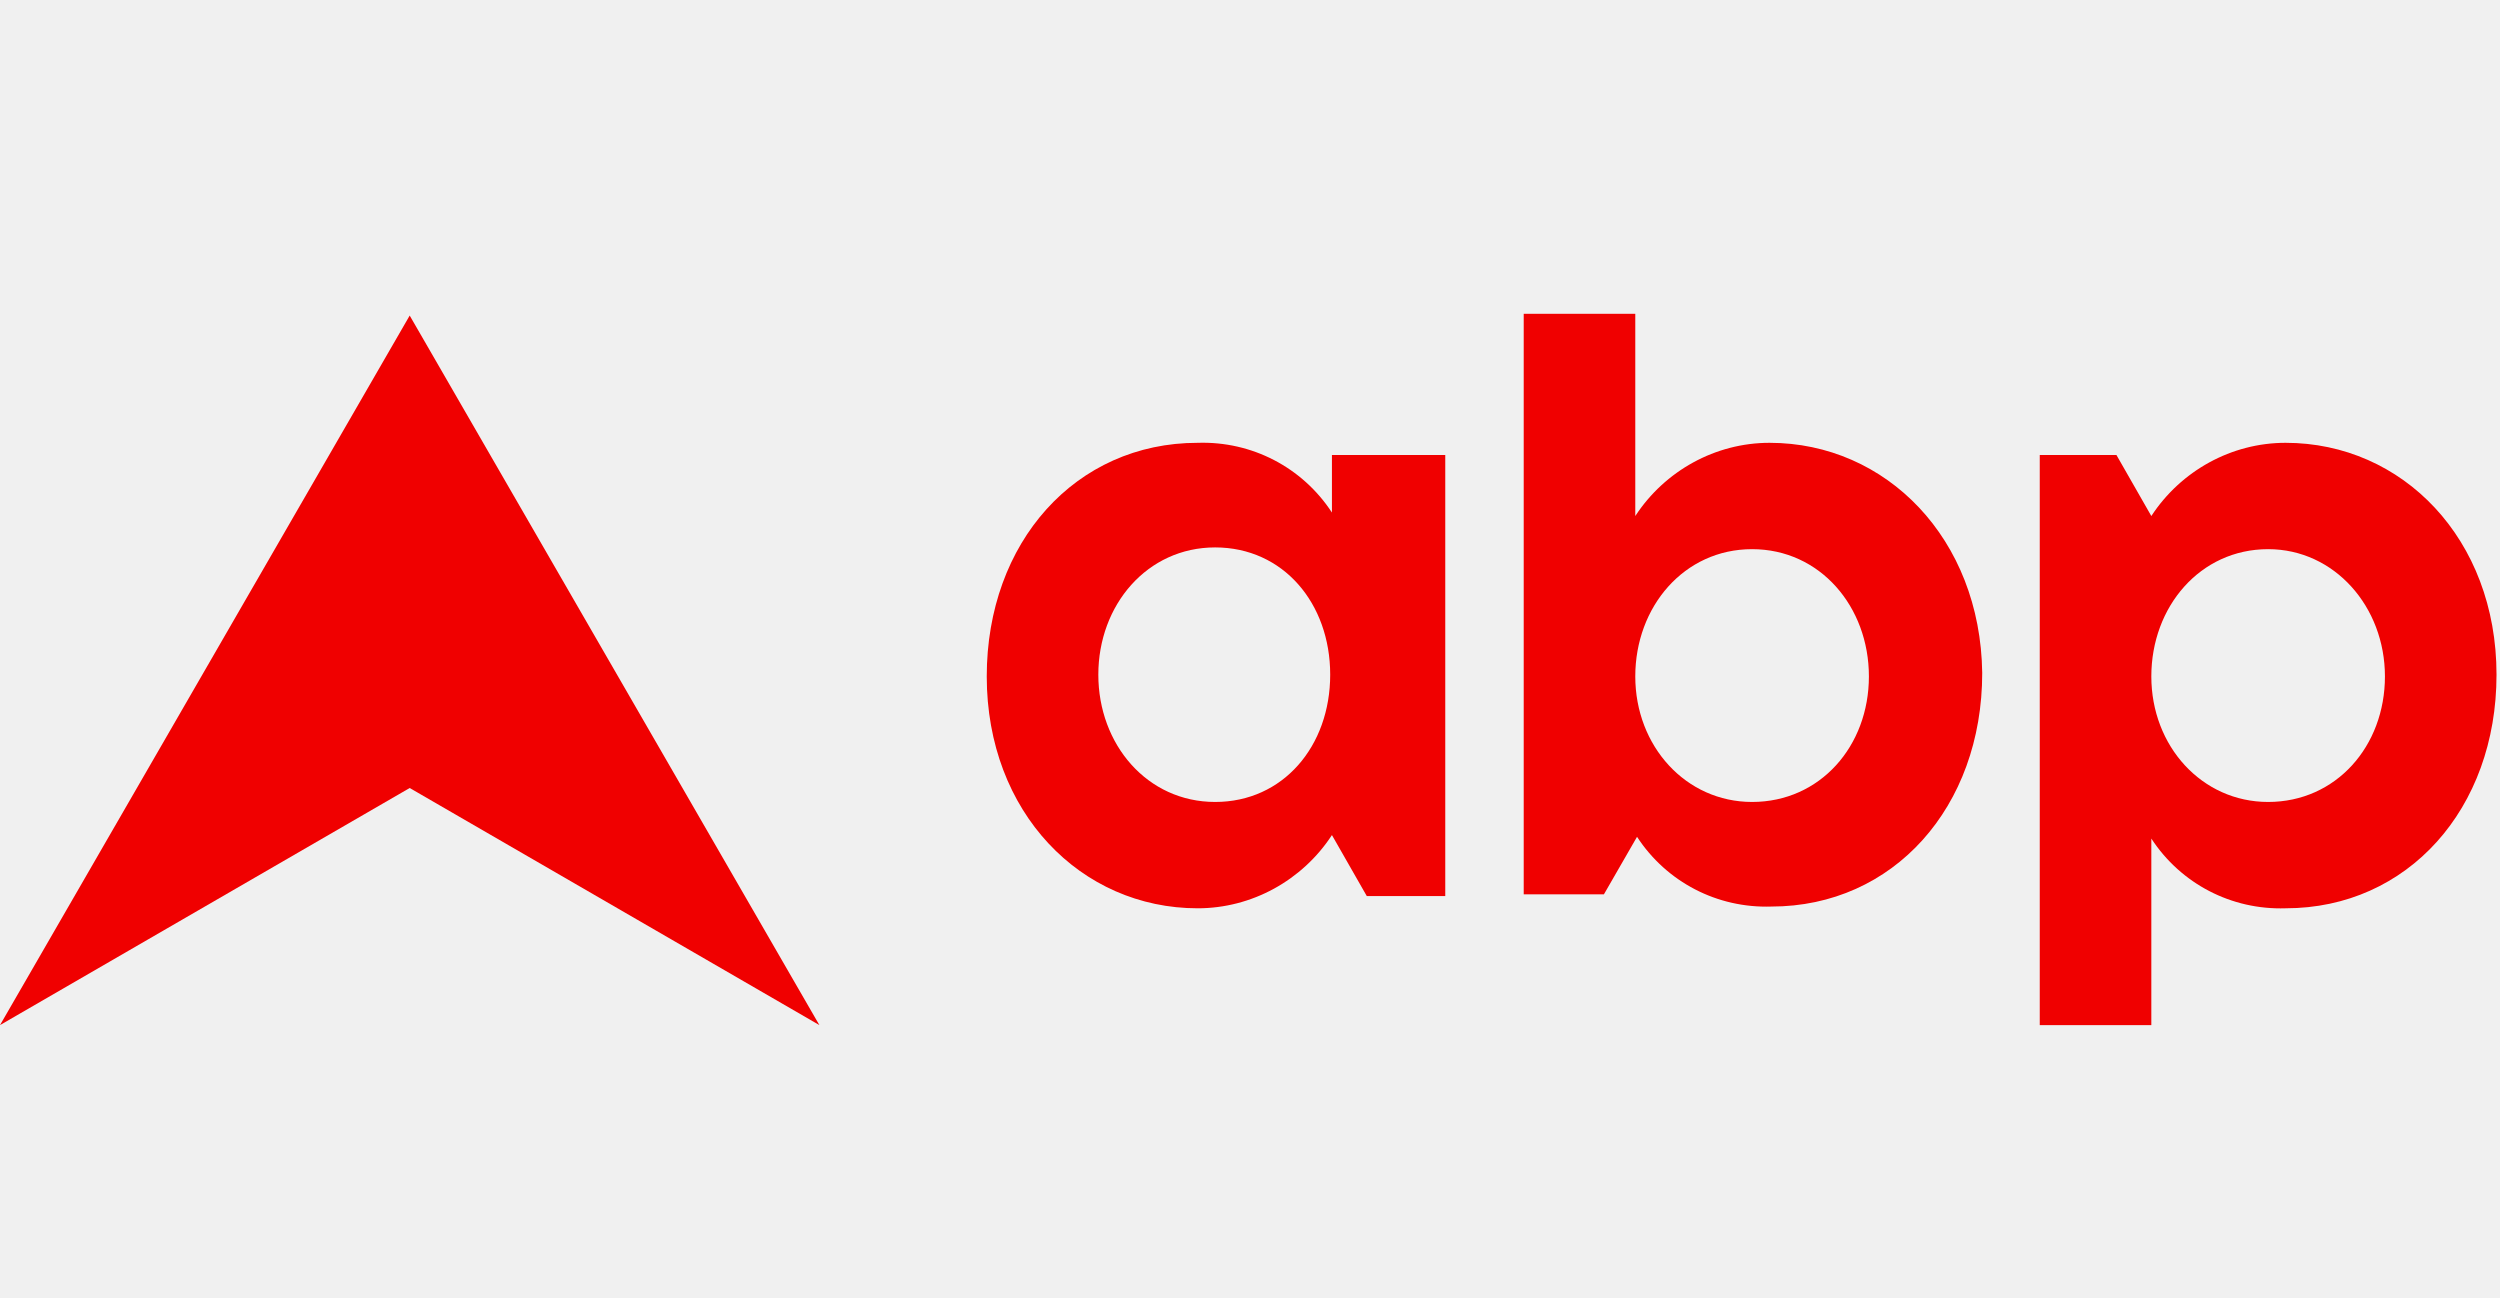
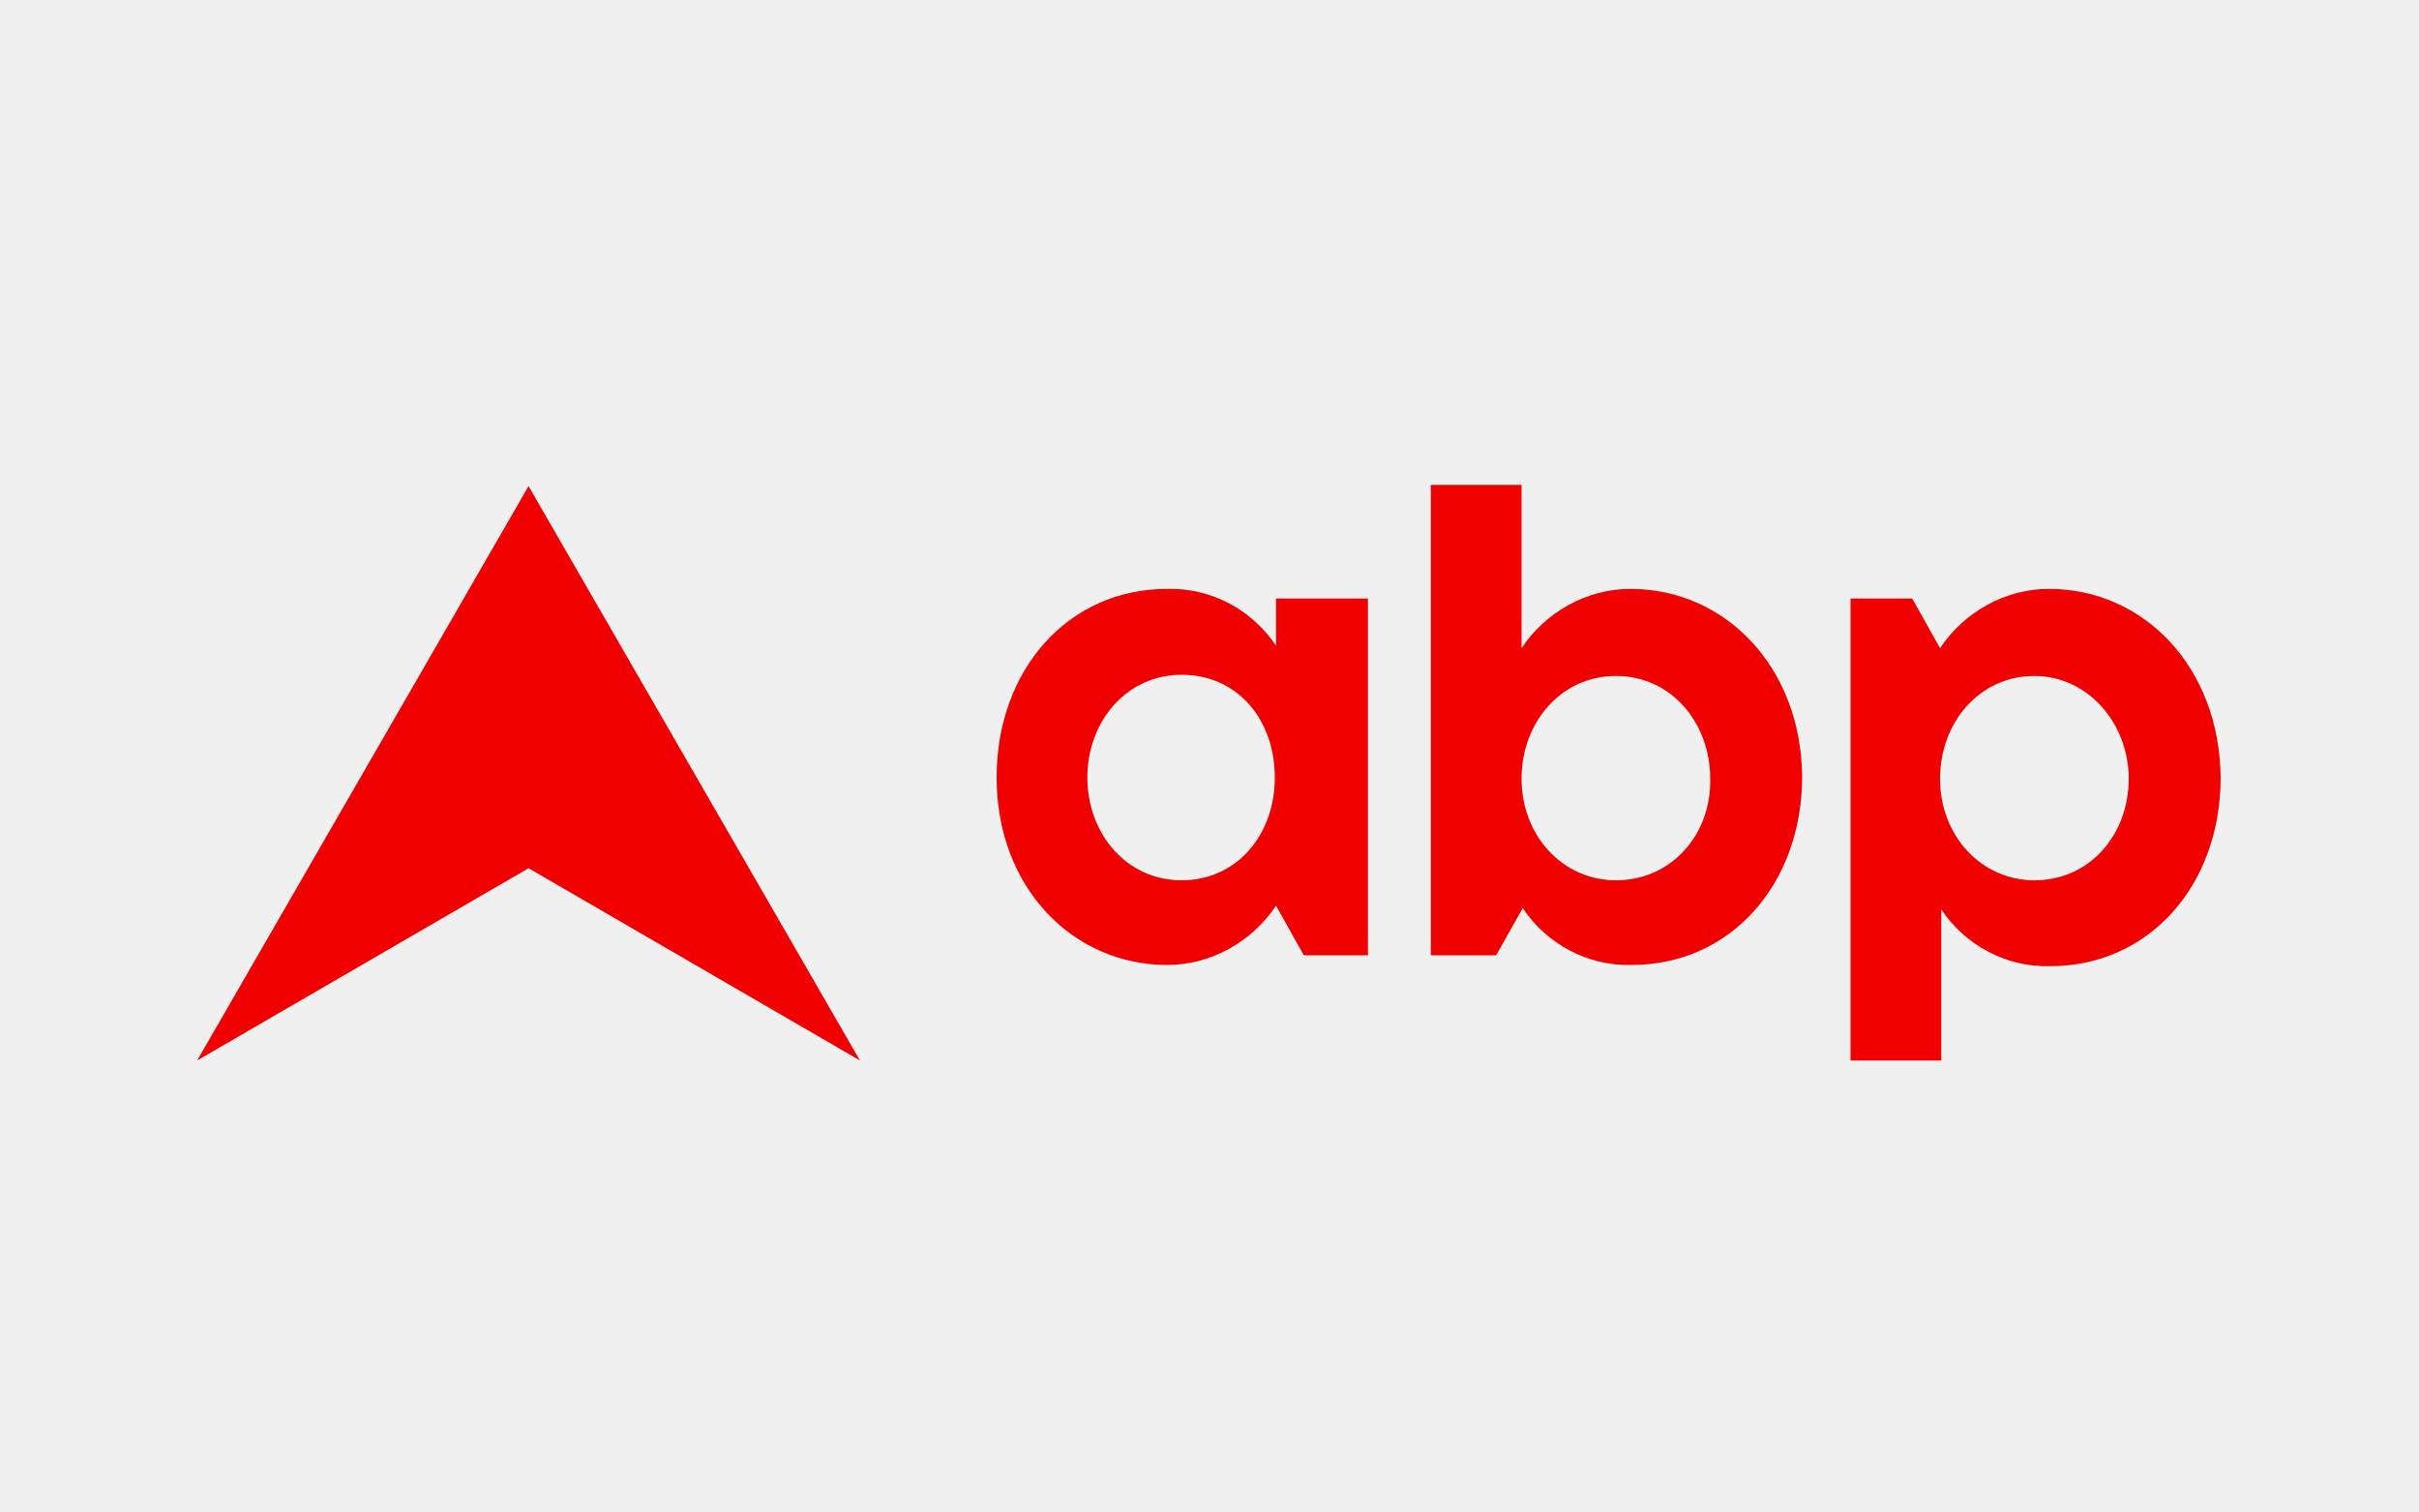
- <svg xmlns="http://www.w3.org/2000/svg" width="239" height="124" viewBox="0 0 239 124" fill="none">
-   <g clip-path="url(#clip0_5_24)">
-     <path d="M169.167 42.333C164 42.333 159.167 45 156.333 49.333V30H145.667V85.5H153.333L156.5 80C159.333 84.333 164.167 86.833 169.333 86.667C181 86.667 189.5 77.167 189.5 64.333C189.333 51.5 180.333 42.333 169.167 42.333ZM167.5 76.667C161.167 76.667 156.333 71.333 156.333 64.667C156.333 58 161 52.5 167.5 52.5C174 52.5 178.667 58 178.667 64.667C178.667 71.333 174 76.667 167.5 76.667Z" fill="#F00000" />
-     <path d="M218.5 42.333C213.333 42.333 208.5 45 205.667 49.333L202.333 43.5H195V98H205.667V80.167C208.5 84.5 213.333 87 218.5 86.833C230.167 86.833 238.667 77.333 238.667 64.5C238.667 51.5 229.667 42.333 218.5 42.333ZM216.833 76.667C210.5 76.667 205.667 71.333 205.667 64.667C205.667 58 210.333 52.5 216.833 52.5C223.167 52.5 228 58 228 64.667C228 71.333 223.333 76.667 216.833 76.667Z" fill="#F00000" />
-     <path d="M127.333 49C124.5 44.667 119.667 42.167 114.5 42.333C102.833 42.333 94.333 51.833 94.333 64.667C94.333 77.667 103.333 86.833 114.5 86.833C119.667 86.833 124.5 84.167 127.333 79.833L130.667 85.667H138.167V43.5H127.333V49ZM116.167 76.667C109.667 76.667 105 71.167 105 64.5C105 57.833 109.667 52.333 116.167 52.333C122.667 52.333 127.167 57.667 127.167 64.5C127.167 71.333 122.667 76.667 116.167 76.667Z" fill="#F00000" />
-     <path d="M39.167 30.167L0 98L39.167 75.333L78.333 98L39.167 30.167Z" fill="#F00000" />
+ <svg xmlns="http://www.w3.org/2000/svg" xmlns:xlink="http://www.w3.org/1999/xlink" version="1.1" id="Layer_1" x="0px" y="0px" viewBox="0 0 200 125" style="enable-background:new 0 0 200 125;" xml:space="preserve">
+   <style type="text/css">
+ 	.st0{clip-path:url(#SVGID_00000165198136353821824260000003236244731454193080_);}
+ 	.st1{fill:#F00000;}
+ </style>
+   <g>
+     <defs>
+       <rect id="SVGID_1_" x="16.3" y="19.1" width="167.5" height="86.9" />
+     </defs>
+     <clipPath id="SVGID_00000049938528819442653910000007353684926213897623_">
+       <use xlink:href="#SVGID_1_" style="overflow:visible;" />
+     </clipPath>
+     <g style="clip-path:url(#SVGID_00000049938528819442653910000007353684926213897623_);">
+       <path class="st1" d="M134.8,48.7c-3.6,0-7,1.9-9,4.9V40.1h-7.5V79h5.4l2.2-3.9c2,3,5.4,4.8,9,4.7c8.2,0,14.1-6.7,14.1-15.6    C148.9,55.1,142.6,48.7,134.8,48.7z M133.6,72.8c-4.4,0-7.8-3.7-7.8-8.4c0-4.7,3.3-8.5,7.8-8.5c4.6,0,7.8,3.9,7.8,8.5    C141.5,69,138.2,72.8,133.6,72.8z" />
+       <path class="st1" d="M169.4,48.7c-3.6,0-7,1.9-9,4.9l-2.3-4.1h-5.1v38.2h7.5V75.2c2,3,5.4,4.8,9,4.7c8.2,0,14.1-6.7,14.1-15.6    C183.5,55.1,177.2,48.7,169.4,48.7z M168.2,72.8c-4.4,0-7.8-3.7-7.8-8.4c0-4.7,3.3-8.5,7.8-8.5c4.4,0,7.8,3.9,7.8,8.5    C176,69,172.8,72.8,168.2,72.8z" />
+       <path class="st1" d="M105.5,53.4c-2-3-5.4-4.8-9-4.7c-8.2,0-14.1,6.7-14.1,15.6c0,9.1,6.3,15.5,14.1,15.5c3.6,0,7-1.9,9-4.9    l2.3,4.1h5.3V49.5h-7.6V53.4z M97.7,72.8c-4.6,0-7.8-3.9-7.8-8.5c0-4.7,3.3-8.5,7.8-8.5c4.6,0,7.7,3.7,7.7,8.5    S102.2,72.8,97.7,72.8z" />
+       <path class="st1" d="M43.7,40.2L16.3,87.7l27.4-15.9l27.4,15.9L43.7,40.2z" />
+     </g>
  </g>
-   <defs>
-     <clipPath id="clip0_5_24">
-       <rect width="239" height="124" fill="white" />
-     </clipPath>
-   </defs>
</svg>
